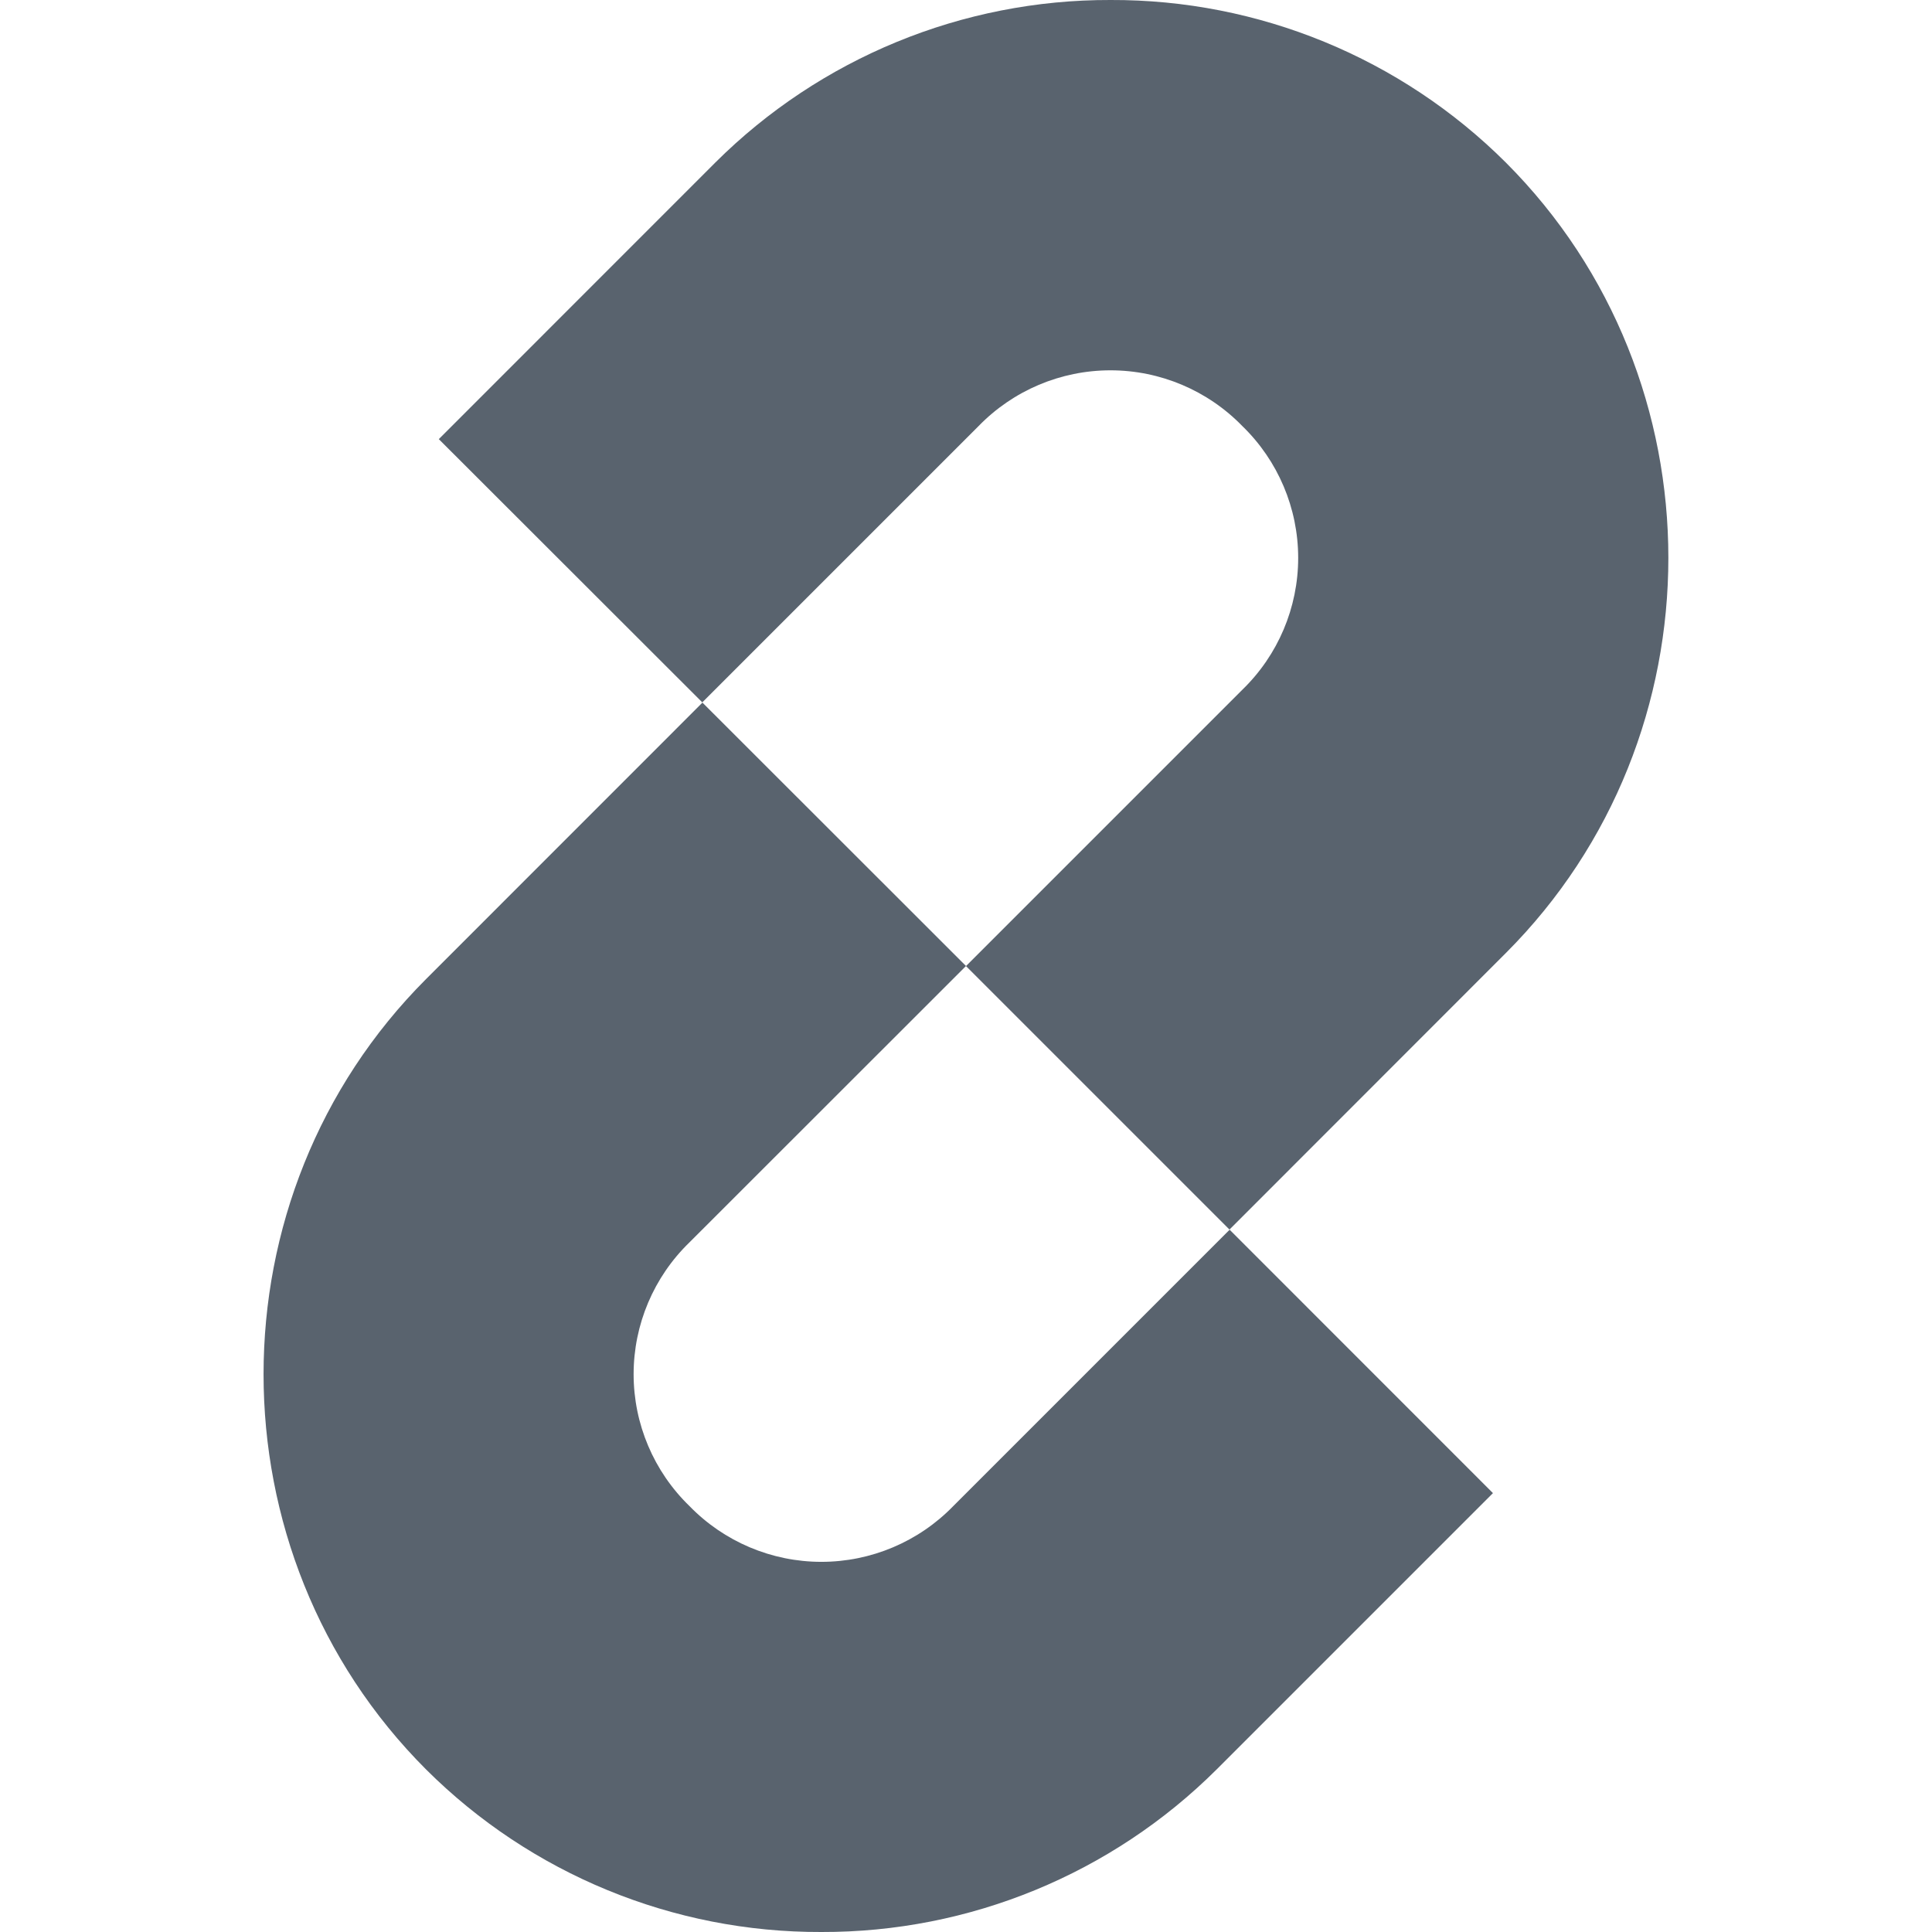
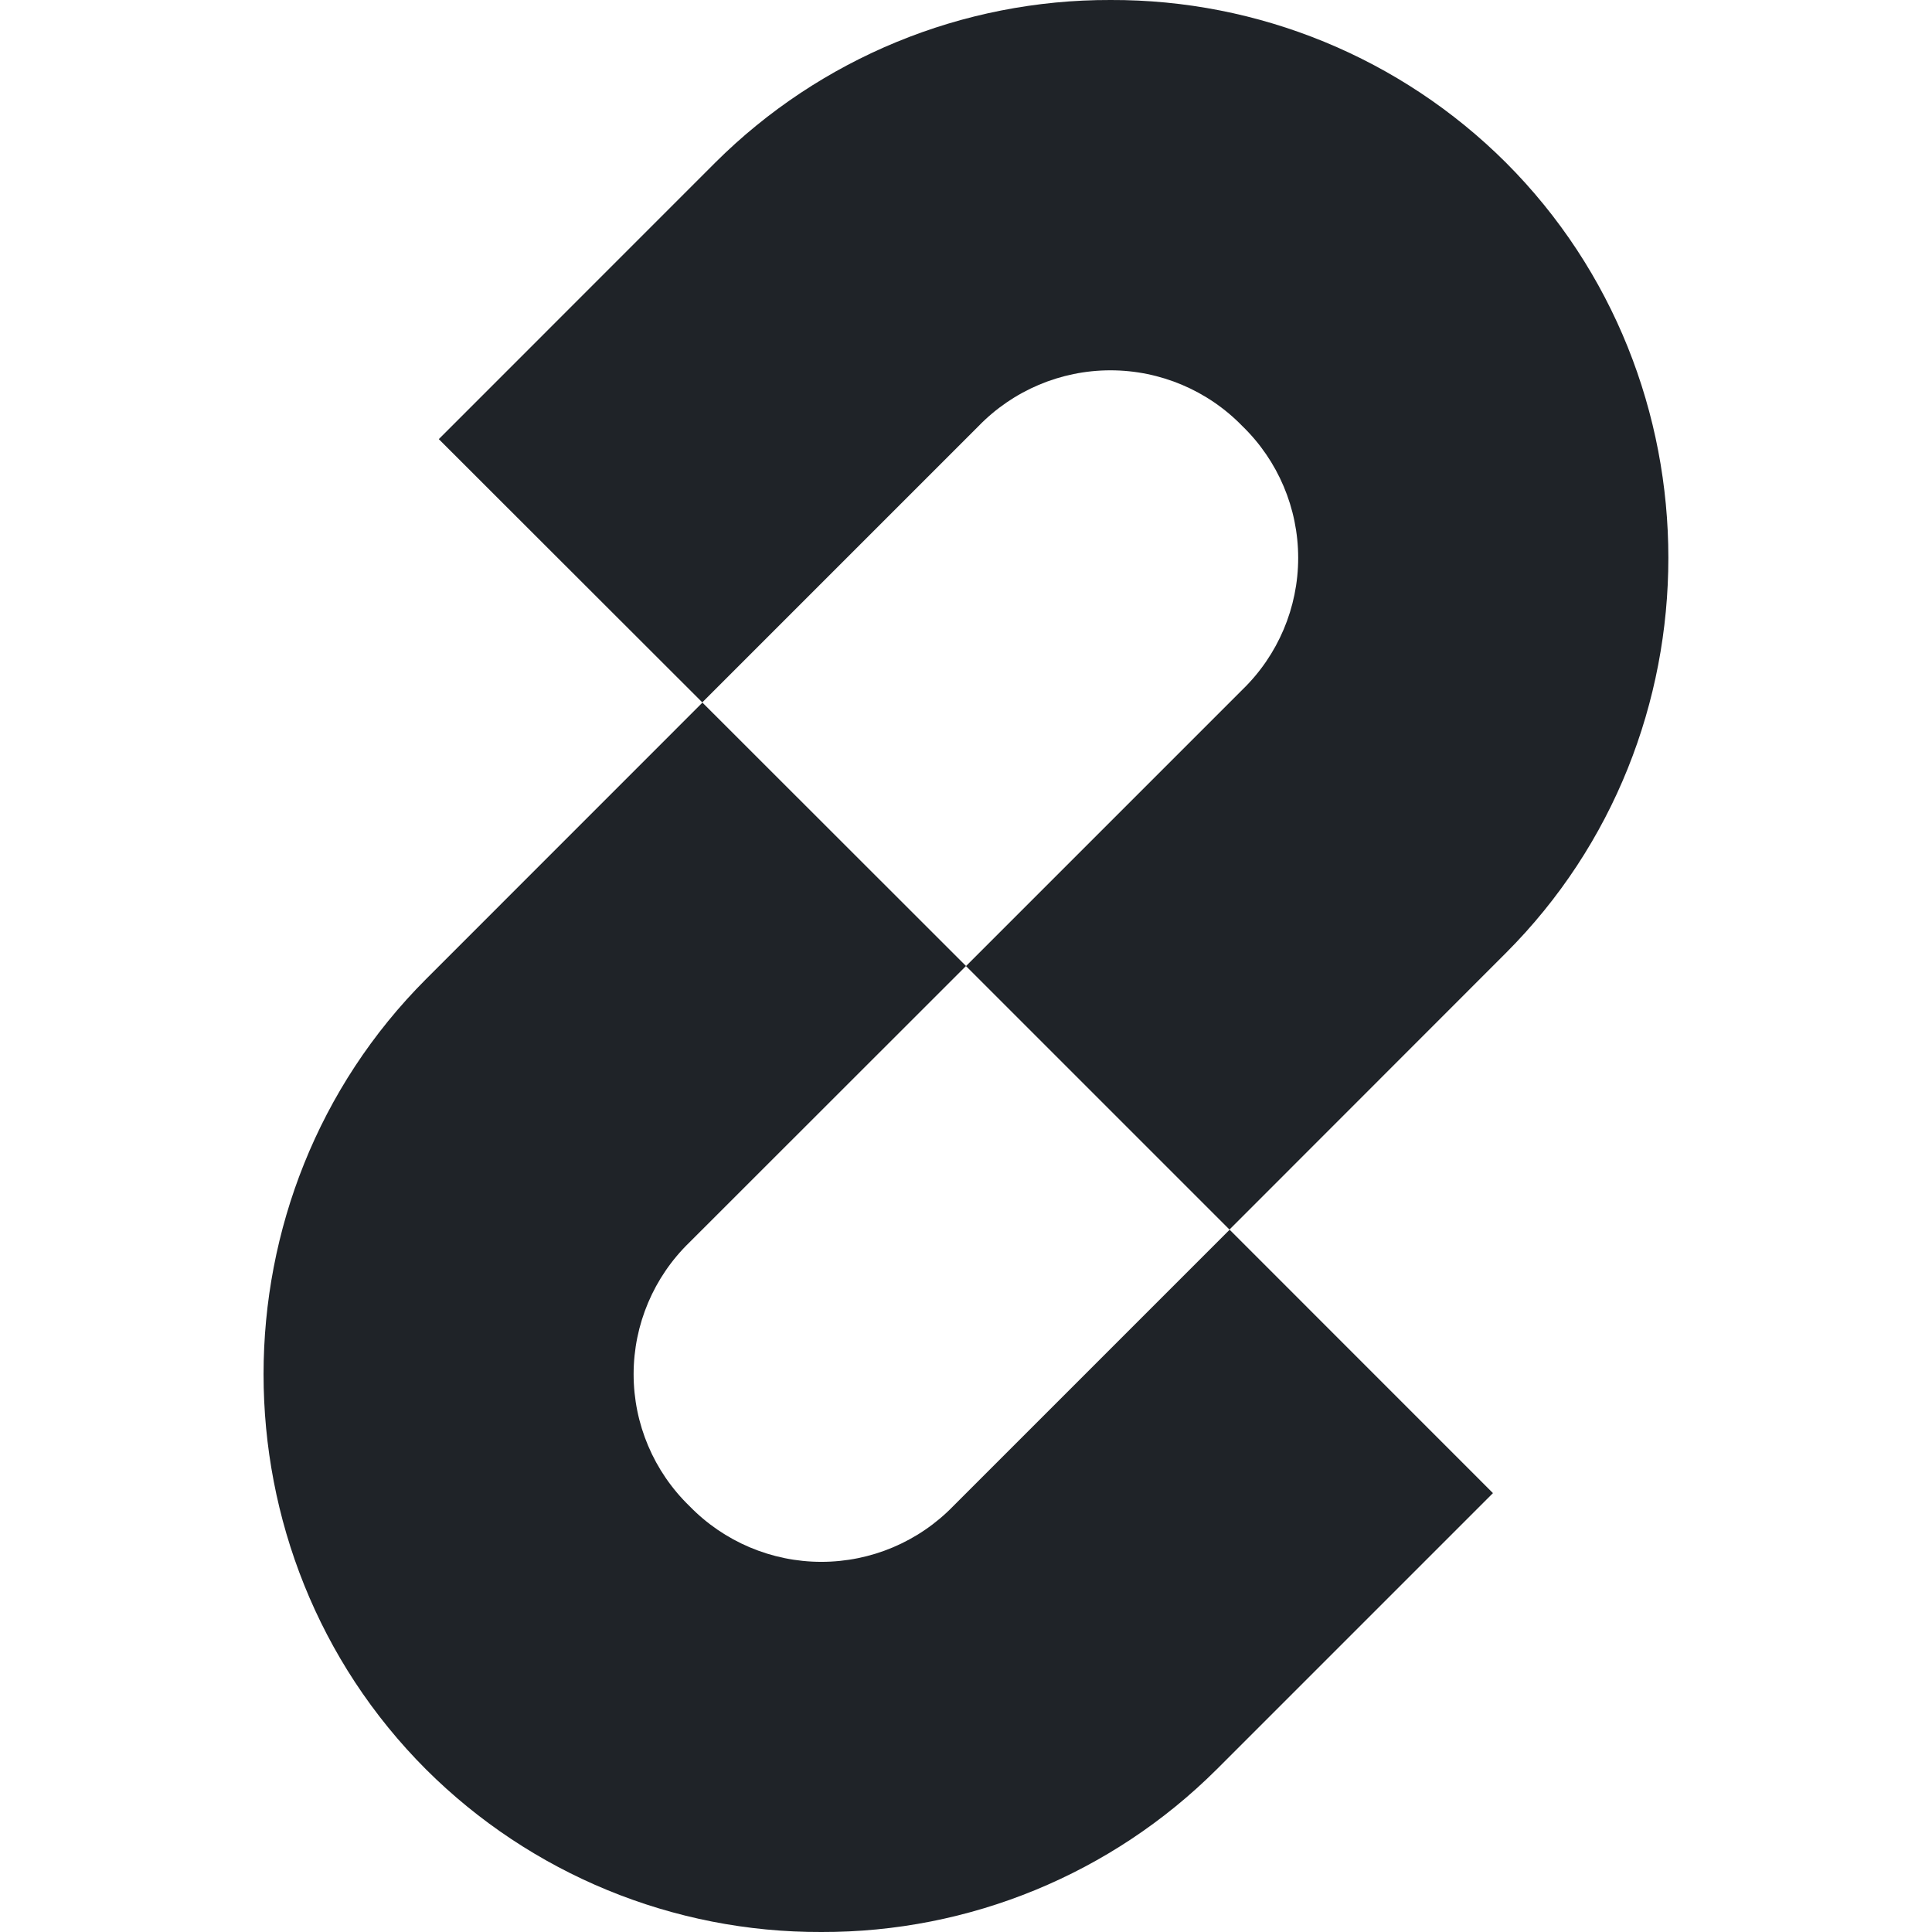
<svg xmlns="http://www.w3.org/2000/svg" width="16" height="16" role="img" aria-hidden="true" viewBox="0 0 24 24">
-   <style>.i{fill:#59636e}@media (prefers-color-scheme:dark){.i{fill:#9198a1}}</style>
+   <style>.i{fill:#1f2328}@media (prefers-color-scheme:dark){.i{fill:#f0f6fc}}</style>
  <path class="i" d="M13.796 0a6.93 6.93 0 0 0-4.91 2.019L5.451 5.455l3.273 3.27l3.432-3.432a2.284 2.284 0 0 1 3.277 0a2.28 2.28 0 0 1 0 3.275L12 12.001l3.273 3.273l3.433-3.435c2.692-2.692 2.692-7.127 0-9.82A6.92 6.92 0 0 0 13.796 0m-5.07 8.728l-3.433 3.434c-2.692 2.693-2.692 7.126 0 9.819A6.92 6.92 0 0 0 10.203 24a6.93 6.93 0 0 0 4.911-2.02l3.432-3.432l-3.271-3.272l-3.433 3.433a2.284 2.284 0 0 1-3.277 0a2.28 2.28 0 0 1 0-3.276L12 12z" />
</svg>
